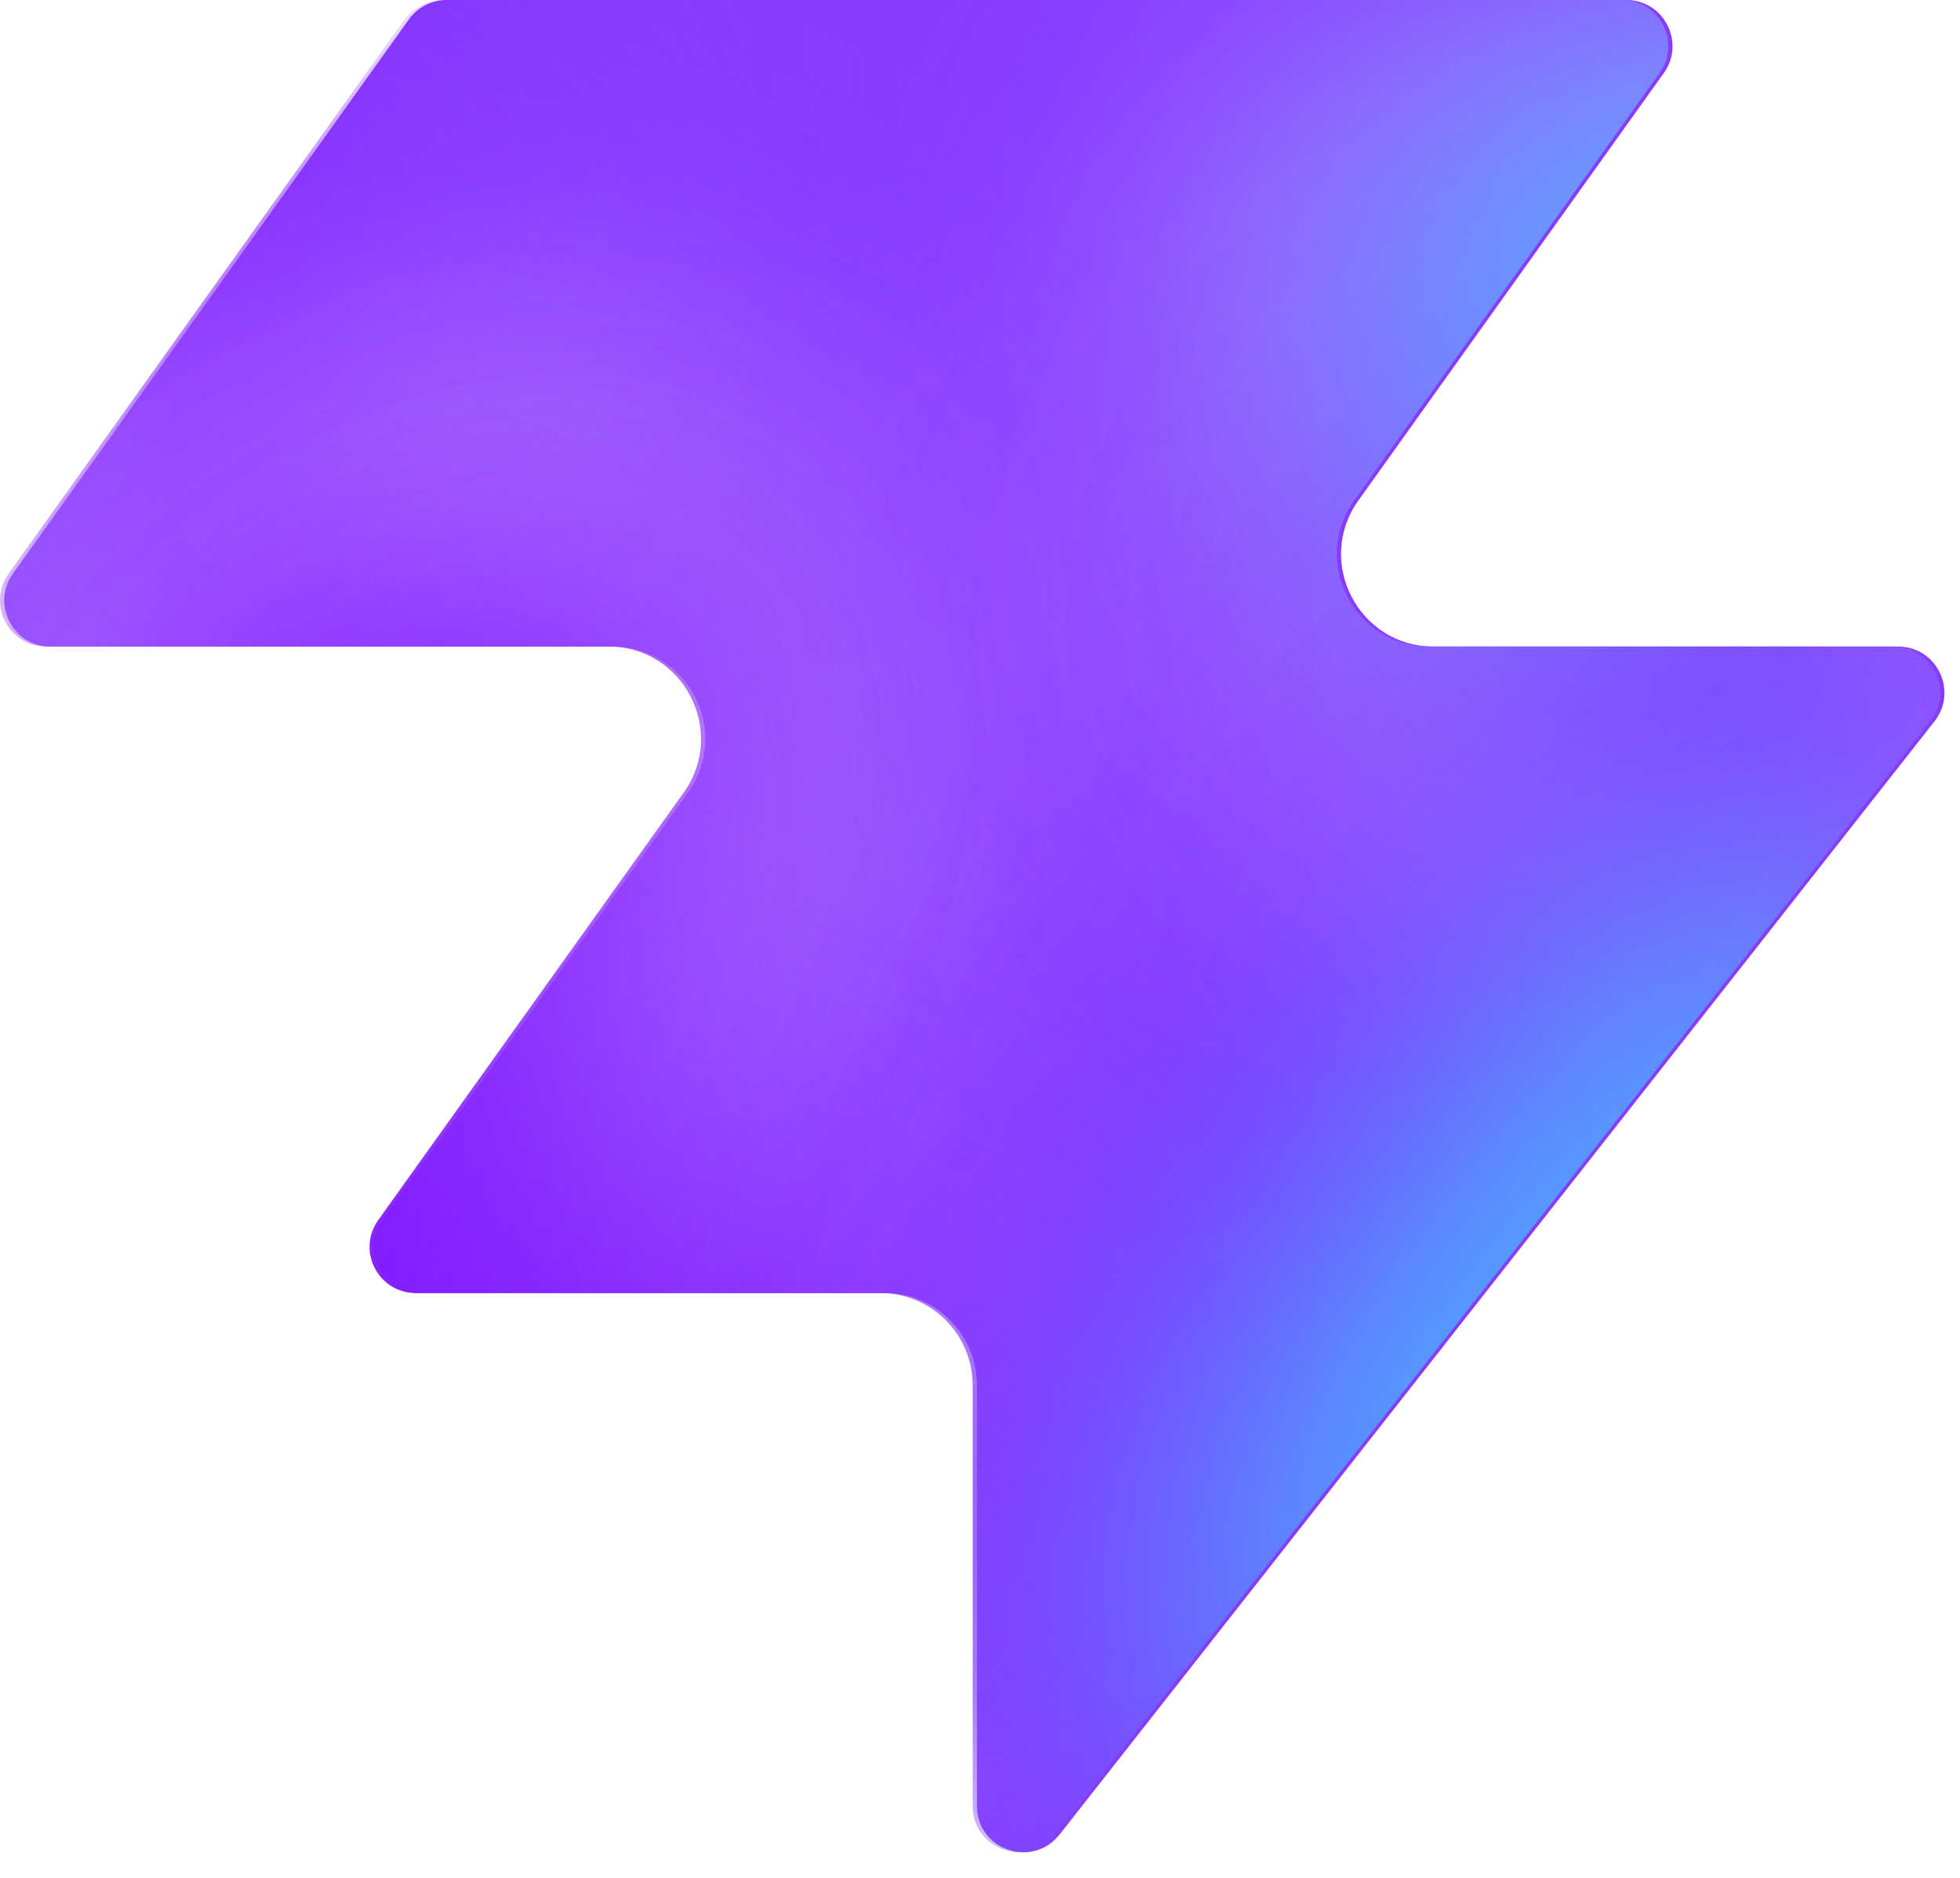
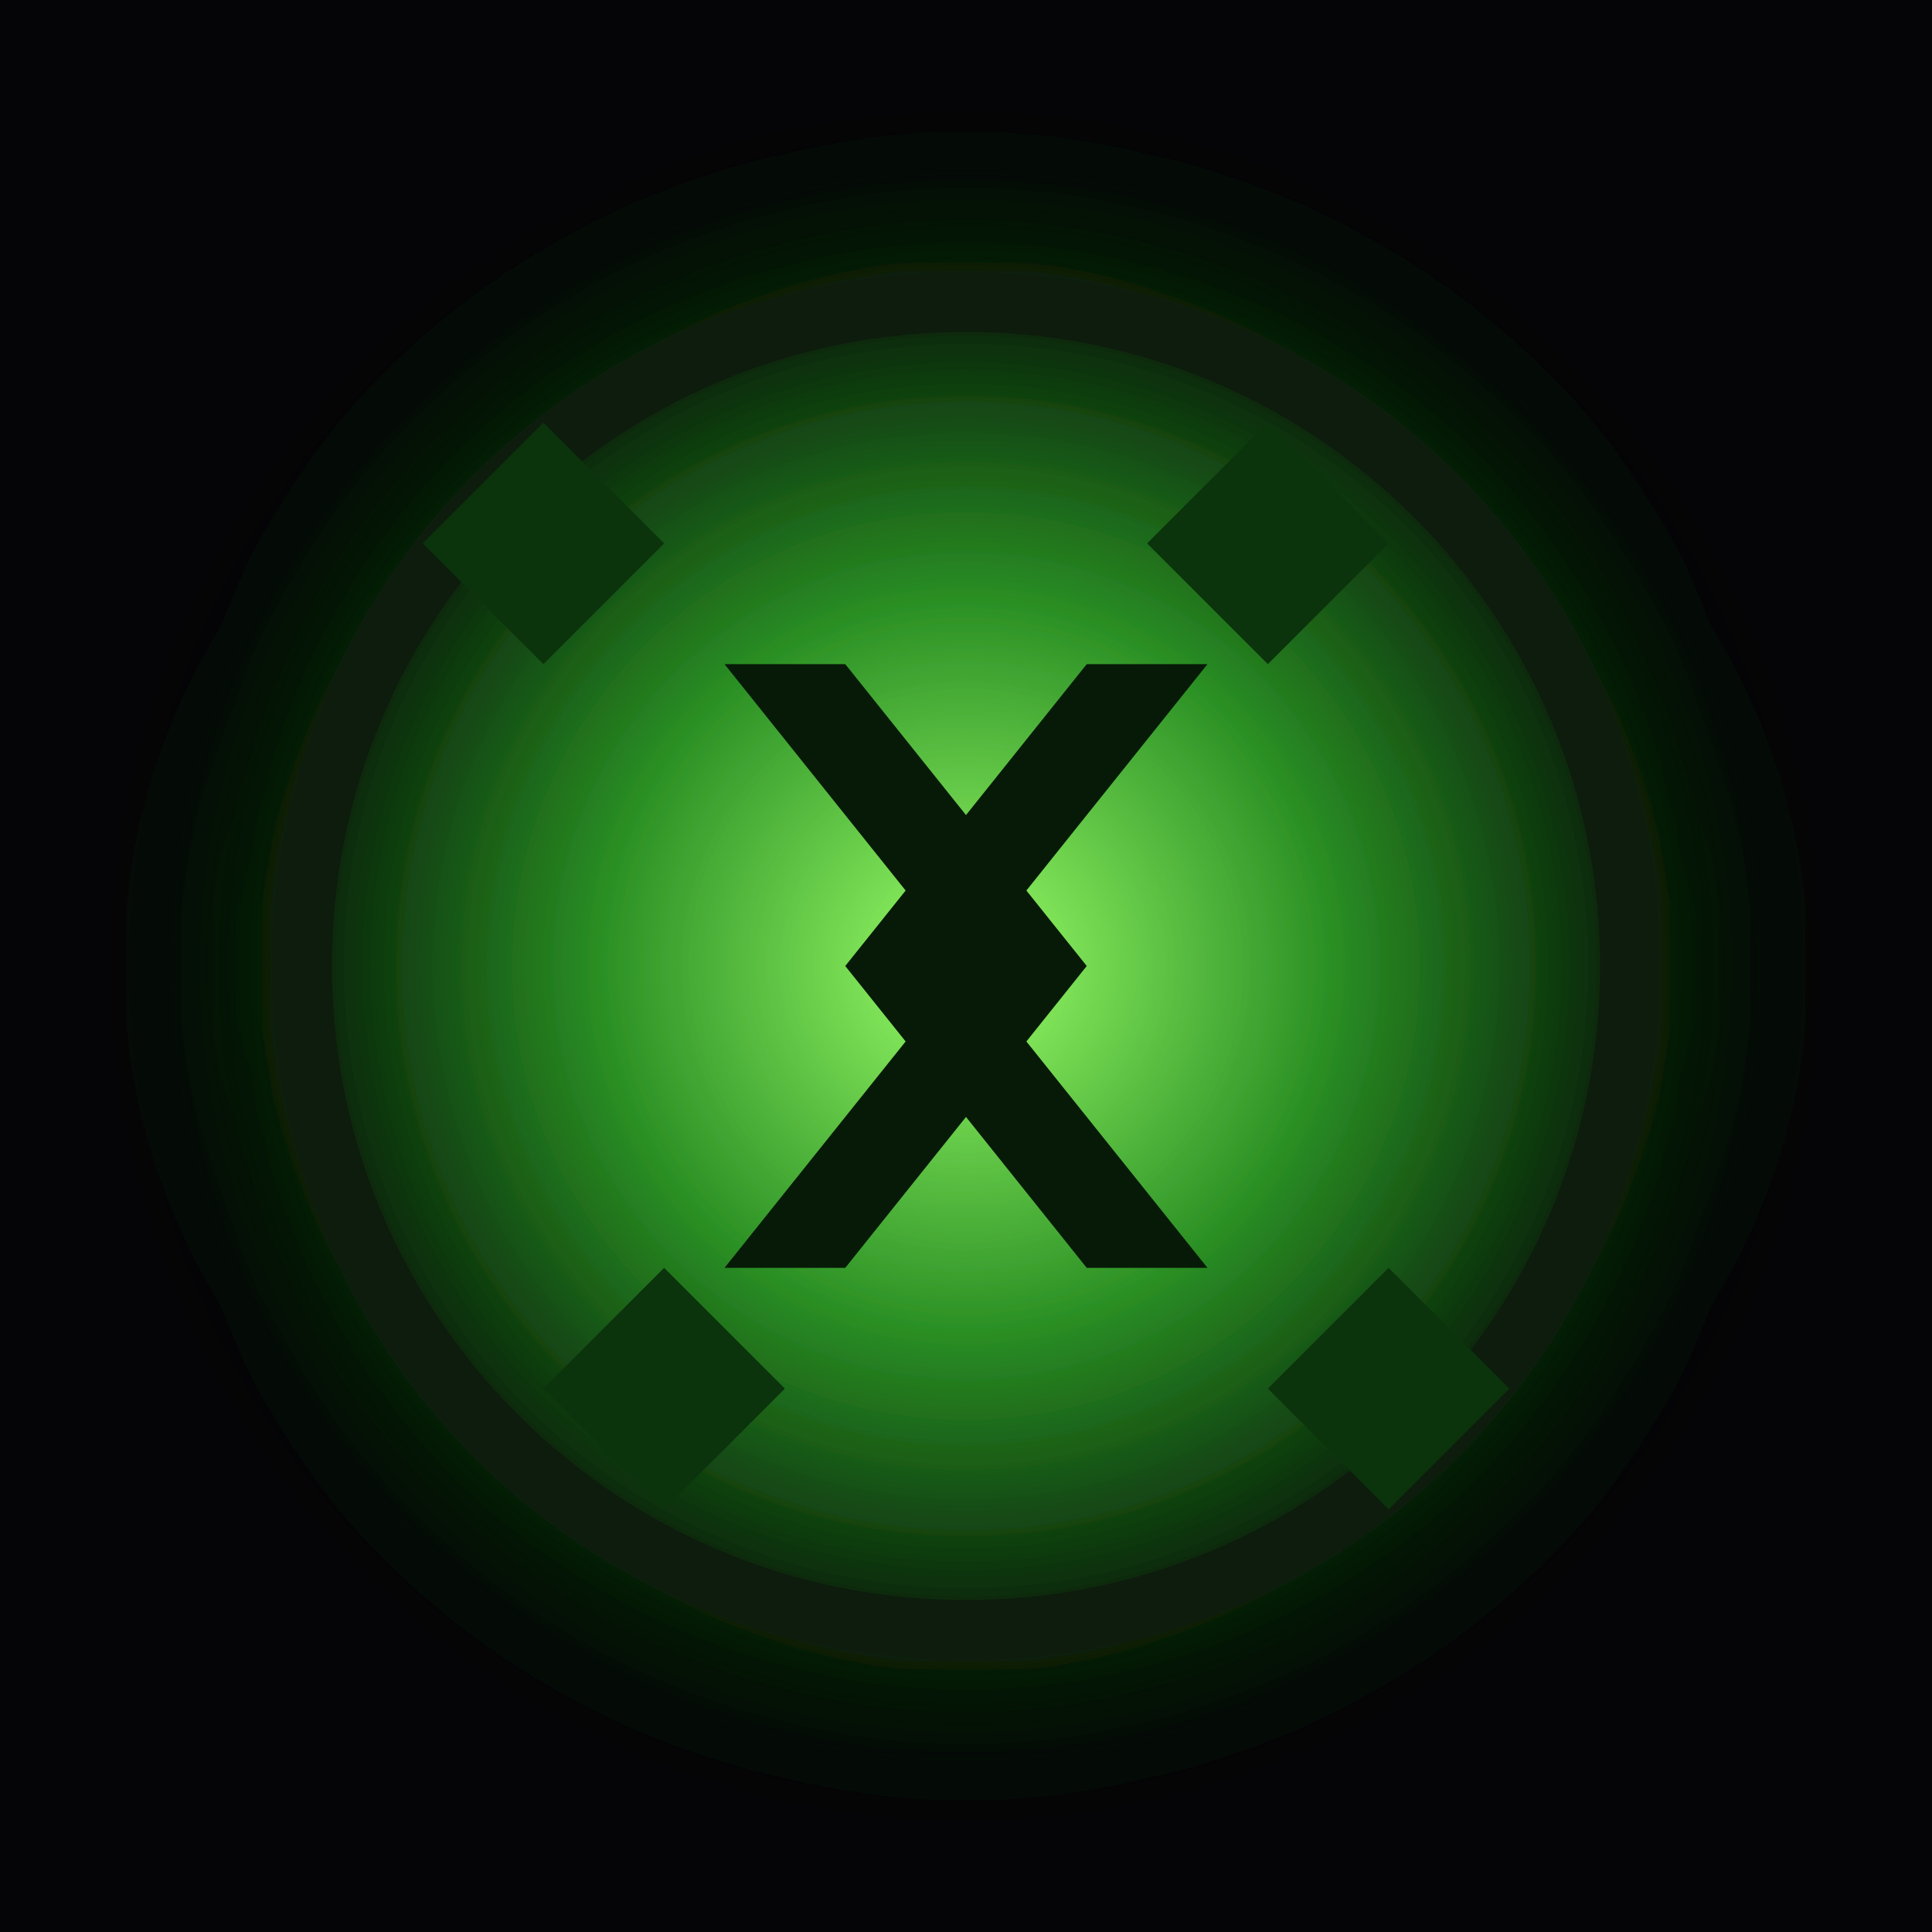
- <svg xmlns="http://www.w3.org/2000/svg" width="48" height="46" fill="none" viewBox="0 0 48 46">
-   <path fill="#863bff" d="M25.946 44.938c-.664.845-2.021.375-2.021-.698V33.937a2.26 2.26 0 0 0-2.262-2.262H10.287c-.92 0-1.456-1.04-.92-1.788l7.48-10.471c1.07-1.497 0-3.578-1.842-3.578H1.237c-.92 0-1.456-1.04-.92-1.788L10.013.474c.214-.297.556-.474.92-.474h28.894c.92 0 1.456 1.04.92 1.788l-7.48 10.471c-1.07 1.498 0 3.579 1.842 3.579h11.377c.943 0 1.473 1.088.89 1.83L25.947 44.94z" style="fill:#863bff;fill:color(display-p3 .525 .23 1);fill-opacity:1" />
-   <mask id="a" width="48" height="46" x="0" y="0" maskUnits="userSpaceOnUse" style="mask-type:alpha">
-     <path fill="#000" d="M25.842 44.938c-.664.844-2.021.375-2.021-.698V33.937a2.26 2.26 0 0 0-2.262-2.262H10.183c-.92 0-1.456-1.04-.92-1.788l7.48-10.471c1.07-1.498 0-3.579-1.842-3.579H1.133c-.92 0-1.456-1.04-.92-1.787L9.91.473c.214-.297.556-.474.92-.474h28.894c.92 0 1.456 1.04.92 1.788l-7.48 10.471c-1.07 1.498 0 3.578 1.842 3.578h11.377c.943 0 1.473 1.088.89 1.832L25.843 44.94z" style="fill:#000;fill-opacity:1" />
-   </mask>
-   <g mask="url(#a)">
-     <g filter="url(#b)">
-       <ellipse cx="5.508" cy="14.704" fill="#ede6ff" rx="5.508" ry="14.704" style="fill:#ede6ff;fill:color(display-p3 .927 .903 1);fill-opacity:1" transform="matrix(.00324 1 1 -.00324 -4.47 31.516)" />
-     </g>
-     <g filter="url(#c)">
-       <ellipse cx="10.399" cy="29.851" fill="#ede6ff" rx="10.399" ry="29.851" style="fill:#ede6ff;fill:color(display-p3 .927 .903 1);fill-opacity:1" transform="matrix(.00324 1 1 -.00324 -39.328 7.883)" />
-     </g>
-     <g filter="url(#d)">
-       <ellipse cx="5.508" cy="30.487" fill="#7e14ff" rx="5.508" ry="30.487" style="fill:#7e14ff;fill:color(display-p3 .492 .077 1);fill-opacity:1" transform="rotate(89.814 -25.913 -14.639)scale(1 -1)" />
-     </g>
-     <g filter="url(#e)">
-       <ellipse cx="5.508" cy="30.599" fill="#7e14ff" rx="5.508" ry="30.599" style="fill:#7e14ff;fill:color(display-p3 .492 .077 1);fill-opacity:1" transform="rotate(89.814 -32.644 -3.334)scale(1 -1)" />
-     </g>
-     <g filter="url(#f)">
-       <ellipse cx="5.508" cy="30.599" fill="#7e14ff" rx="5.508" ry="30.599" style="fill:#7e14ff;fill:color(display-p3 .492 .077 1);fill-opacity:1" transform="matrix(.00324 1 1 -.00324 -34.34 30.47)" />
-     </g>
-     <g filter="url(#g)">
-       <ellipse cx="14.072" cy="22.078" fill="#ede6ff" rx="14.072" ry="22.078" style="fill:#ede6ff;fill:color(display-p3 .927 .903 1);fill-opacity:1" transform="rotate(93.35 24.506 48.493)scale(-1 1)" />
-     </g>
-     <g filter="url(#h)">
-       <ellipse cx="3.47" cy="21.501" fill="#7e14ff" rx="3.47" ry="21.501" style="fill:#7e14ff;fill:color(display-p3 .492 .077 1);fill-opacity:1" transform="rotate(89.009 28.708 47.59)scale(-1 1)" />
-     </g>
-     <g filter="url(#i)">
-       <ellipse cx="3.47" cy="21.501" fill="#7e14ff" rx="3.47" ry="21.501" style="fill:#7e14ff;fill:color(display-p3 .492 .077 1);fill-opacity:1" transform="rotate(89.009 28.708 47.59)scale(-1 1)" />
-     </g>
-     <g filter="url(#j)">
-       <ellipse cx=".387" cy="8.972" fill="#7e14ff" rx="4.407" ry="29.108" style="fill:#7e14ff;fill:color(display-p3 .492 .077 1);fill-opacity:1" transform="rotate(39.51 .387 8.972)" />
-     </g>
-     <g filter="url(#k)">
-       <ellipse cx="47.523" cy="-6.092" fill="#7e14ff" rx="4.407" ry="29.108" style="fill:#7e14ff;fill:color(display-p3 .492 .077 1);fill-opacity:1" transform="rotate(37.892 47.523 -6.092)" />
-     </g>
-     <g filter="url(#l)">
-       <ellipse cx="41.412" cy="6.333" fill="#47bfff" rx="5.971" ry="9.665" style="fill:#47bfff;fill:color(display-p3 .28 .748 1);fill-opacity:1" transform="rotate(37.892 41.412 6.333)" />
-     </g>
-     <g filter="url(#m)">
-       <ellipse cx="-1.879" cy="38.332" fill="#7e14ff" rx="4.407" ry="29.108" style="fill:#7e14ff;fill:color(display-p3 .492 .077 1);fill-opacity:1" transform="rotate(37.892 -1.88 38.332)" />
-     </g>
-     <g filter="url(#n)">
-       <ellipse cx="-1.879" cy="38.332" fill="#7e14ff" rx="4.407" ry="29.108" style="fill:#7e14ff;fill:color(display-p3 .492 .077 1);fill-opacity:1" transform="rotate(37.892 -1.88 38.332)" />
-     </g>
-     <g filter="url(#o)">
-       <ellipse cx="35.651" cy="29.907" fill="#7e14ff" rx="4.407" ry="29.108" style="fill:#7e14ff;fill:color(display-p3 .492 .077 1);fill-opacity:1" transform="rotate(37.892 35.651 29.907)" />
-     </g>
-     <g filter="url(#p)">
-       <ellipse cx="38.418" cy="32.4" fill="#47bfff" rx="5.971" ry="15.297" style="fill:#47bfff;fill:color(display-p3 .28 .748 1);fill-opacity:1" transform="rotate(37.892 38.418 32.4)" />
-     </g>
-   </g>
+ <svg xmlns="http://www.w3.org/2000/svg" viewBox="0 0 64 64">
  <defs>
-     <filter id="b" width="60.045" height="41.654" x="-19.77" y="16.149" color-interpolation-filters="sRGB" filterUnits="userSpaceOnUse">
-       <feFlood flood-opacity="0" result="BackgroundImageFix" />
-       <feBlend in="SourceGraphic" in2="BackgroundImageFix" result="shape" />
-       <feGaussianBlur result="effect1_foregroundBlur_2002_17158" stdDeviation="7.659" />
-     </filter>
-     <filter id="c" width="90.34" height="51.437" x="-54.613" y="-7.533" color-interpolation-filters="sRGB" filterUnits="userSpaceOnUse">
-       <feFlood flood-opacity="0" result="BackgroundImageFix" />
-       <feBlend in="SourceGraphic" in2="BackgroundImageFix" result="shape" />
-       <feGaussianBlur result="effect1_foregroundBlur_2002_17158" stdDeviation="7.659" />
-     </filter>
-     <filter id="d" width="79.355" height="29.4" x="-49.64" y="2.03" color-interpolation-filters="sRGB" filterUnits="userSpaceOnUse">
-       <feFlood flood-opacity="0" result="BackgroundImageFix" />
-       <feBlend in="SourceGraphic" in2="BackgroundImageFix" result="shape" />
-       <feGaussianBlur result="effect1_foregroundBlur_2002_17158" stdDeviation="4.596" />
-     </filter>
-     <filter id="e" width="79.579" height="29.4" x="-45.045" y="20.029" color-interpolation-filters="sRGB" filterUnits="userSpaceOnUse">
-       <feFlood flood-opacity="0" result="BackgroundImageFix" />
-       <feBlend in="SourceGraphic" in2="BackgroundImageFix" result="shape" />
-       <feGaussianBlur result="effect1_foregroundBlur_2002_17158" stdDeviation="4.596" />
-     </filter>
-     <filter id="f" width="79.579" height="29.4" x="-43.513" y="21.178" color-interpolation-filters="sRGB" filterUnits="userSpaceOnUse">
-       <feFlood flood-opacity="0" result="BackgroundImageFix" />
-       <feBlend in="SourceGraphic" in2="BackgroundImageFix" result="shape" />
-       <feGaussianBlur result="effect1_foregroundBlur_2002_17158" stdDeviation="4.596" />
-     </filter>
-     <filter id="g" width="74.749" height="58.852" x="15.756" y="-17.901" color-interpolation-filters="sRGB" filterUnits="userSpaceOnUse">
-       <feFlood flood-opacity="0" result="BackgroundImageFix" />
-       <feBlend in="SourceGraphic" in2="BackgroundImageFix" result="shape" />
-       <feGaussianBlur result="effect1_foregroundBlur_2002_17158" stdDeviation="7.659" />
-     </filter>
-     <filter id="h" width="61.377" height="25.362" x="23.548" y="2.284" color-interpolation-filters="sRGB" filterUnits="userSpaceOnUse">
-       <feFlood flood-opacity="0" result="BackgroundImageFix" />
-       <feBlend in="SourceGraphic" in2="BackgroundImageFix" result="shape" />
-       <feGaussianBlur result="effect1_foregroundBlur_2002_17158" stdDeviation="4.596" />
-     </filter>
-     <filter id="i" width="61.377" height="25.362" x="23.548" y="2.284" color-interpolation-filters="sRGB" filterUnits="userSpaceOnUse">
-       <feFlood flood-opacity="0" result="BackgroundImageFix" />
-       <feBlend in="SourceGraphic" in2="BackgroundImageFix" result="shape" />
-       <feGaussianBlur result="effect1_foregroundBlur_2002_17158" stdDeviation="4.596" />
-     </filter>
-     <filter id="j" width="56.045" height="63.649" x="-27.636" y="-22.853" color-interpolation-filters="sRGB" filterUnits="userSpaceOnUse">
-       <feFlood flood-opacity="0" result="BackgroundImageFix" />
-       <feBlend in="SourceGraphic" in2="BackgroundImageFix" result="shape" />
-       <feGaussianBlur result="effect1_foregroundBlur_2002_17158" stdDeviation="4.596" />
-     </filter>
-     <filter id="k" width="54.814" height="64.646" x="20.116" y="-38.415" color-interpolation-filters="sRGB" filterUnits="userSpaceOnUse">
-       <feFlood flood-opacity="0" result="BackgroundImageFix" />
-       <feBlend in="SourceGraphic" in2="BackgroundImageFix" result="shape" />
-       <feGaussianBlur result="effect1_foregroundBlur_2002_17158" stdDeviation="4.596" />
-     </filter>
-     <filter id="l" width="33.541" height="35.313" x="24.641" y="-11.323" color-interpolation-filters="sRGB" filterUnits="userSpaceOnUse">
-       <feFlood flood-opacity="0" result="BackgroundImageFix" />
-       <feBlend in="SourceGraphic" in2="BackgroundImageFix" result="shape" />
-       <feGaussianBlur result="effect1_foregroundBlur_2002_17158" stdDeviation="4.596" />
-     </filter>
-     <filter id="m" width="54.814" height="64.646" x="-29.286" y="6.009" color-interpolation-filters="sRGB" filterUnits="userSpaceOnUse">
-       <feFlood flood-opacity="0" result="BackgroundImageFix" />
-       <feBlend in="SourceGraphic" in2="BackgroundImageFix" result="shape" />
-       <feGaussianBlur result="effect1_foregroundBlur_2002_17158" stdDeviation="4.596" />
-     </filter>
-     <filter id="n" width="54.814" height="64.646" x="-29.286" y="6.009" color-interpolation-filters="sRGB" filterUnits="userSpaceOnUse">
-       <feFlood flood-opacity="0" result="BackgroundImageFix" />
-       <feBlend in="SourceGraphic" in2="BackgroundImageFix" result="shape" />
-       <feGaussianBlur result="effect1_foregroundBlur_2002_17158" stdDeviation="4.596" />
-     </filter>
-     <filter id="o" width="54.814" height="64.646" x="8.244" y="-2.416" color-interpolation-filters="sRGB" filterUnits="userSpaceOnUse">
-       <feFlood flood-opacity="0" result="BackgroundImageFix" />
-       <feBlend in="SourceGraphic" in2="BackgroundImageFix" result="shape" />
-       <feGaussianBlur result="effect1_foregroundBlur_2002_17158" stdDeviation="4.596" />
-     </filter>
-     <filter id="p" width="39.409" height="43.623" x="18.713" y="10.588" color-interpolation-filters="sRGB" filterUnits="userSpaceOnUse">
-       <feFlood flood-opacity="0" result="BackgroundImageFix" />
-       <feBlend in="SourceGraphic" in2="BackgroundImageFix" result="shape" />
-       <feGaussianBlur result="effect1_foregroundBlur_2002_17158" stdDeviation="4.596" />
+     <radialGradient id="g" cx="50%" cy="50%" r="50%">
+       <stop offset="0%" stop-color="#9bff69" />
+       <stop offset="55%" stop-color="#2a8f24" />
+       <stop offset="100%" stop-color="#061f08" />
+     </radialGradient>
+     <filter id="glow" x="-50%" y="-50%" width="200%" height="200%">
+       <feGaussianBlur stdDeviation="4" result="blur" />
+       <feMerge>
+         <feMergeNode in="blur" />
+         <feMergeNode in="SourceGraphic" />
+       </feMerge>
    </filter>
  </defs>
+   <rect width="64" height="64" fill="#050507" />
+   <circle cx="32" cy="32" r="22" fill="url(#g)" filter="url(#glow)" stroke="#0b1f09" stroke-width="2" />
+   <path d="M24 22 L32 32 L24 42 L28 42 L36 32 L28 22 Z" fill="#071a08" />
+   <path d="M40 22 L32 32 L40 42 L36 42 L28 32 L36 22 Z" fill="#071a08" />
+   <polygon points="14,18 18,14 22,18 18,22" fill="#0b330c" />
+   <polygon points="42,14 46,18 42,22 38,18" fill="#0b330c" />
+   <polygon points="50,46 46,50 42,46 46,42" fill="#0b330c" />
+   <polygon points="18,46 22,50 26,46 22,42" fill="#0b330c" />
</svg>
